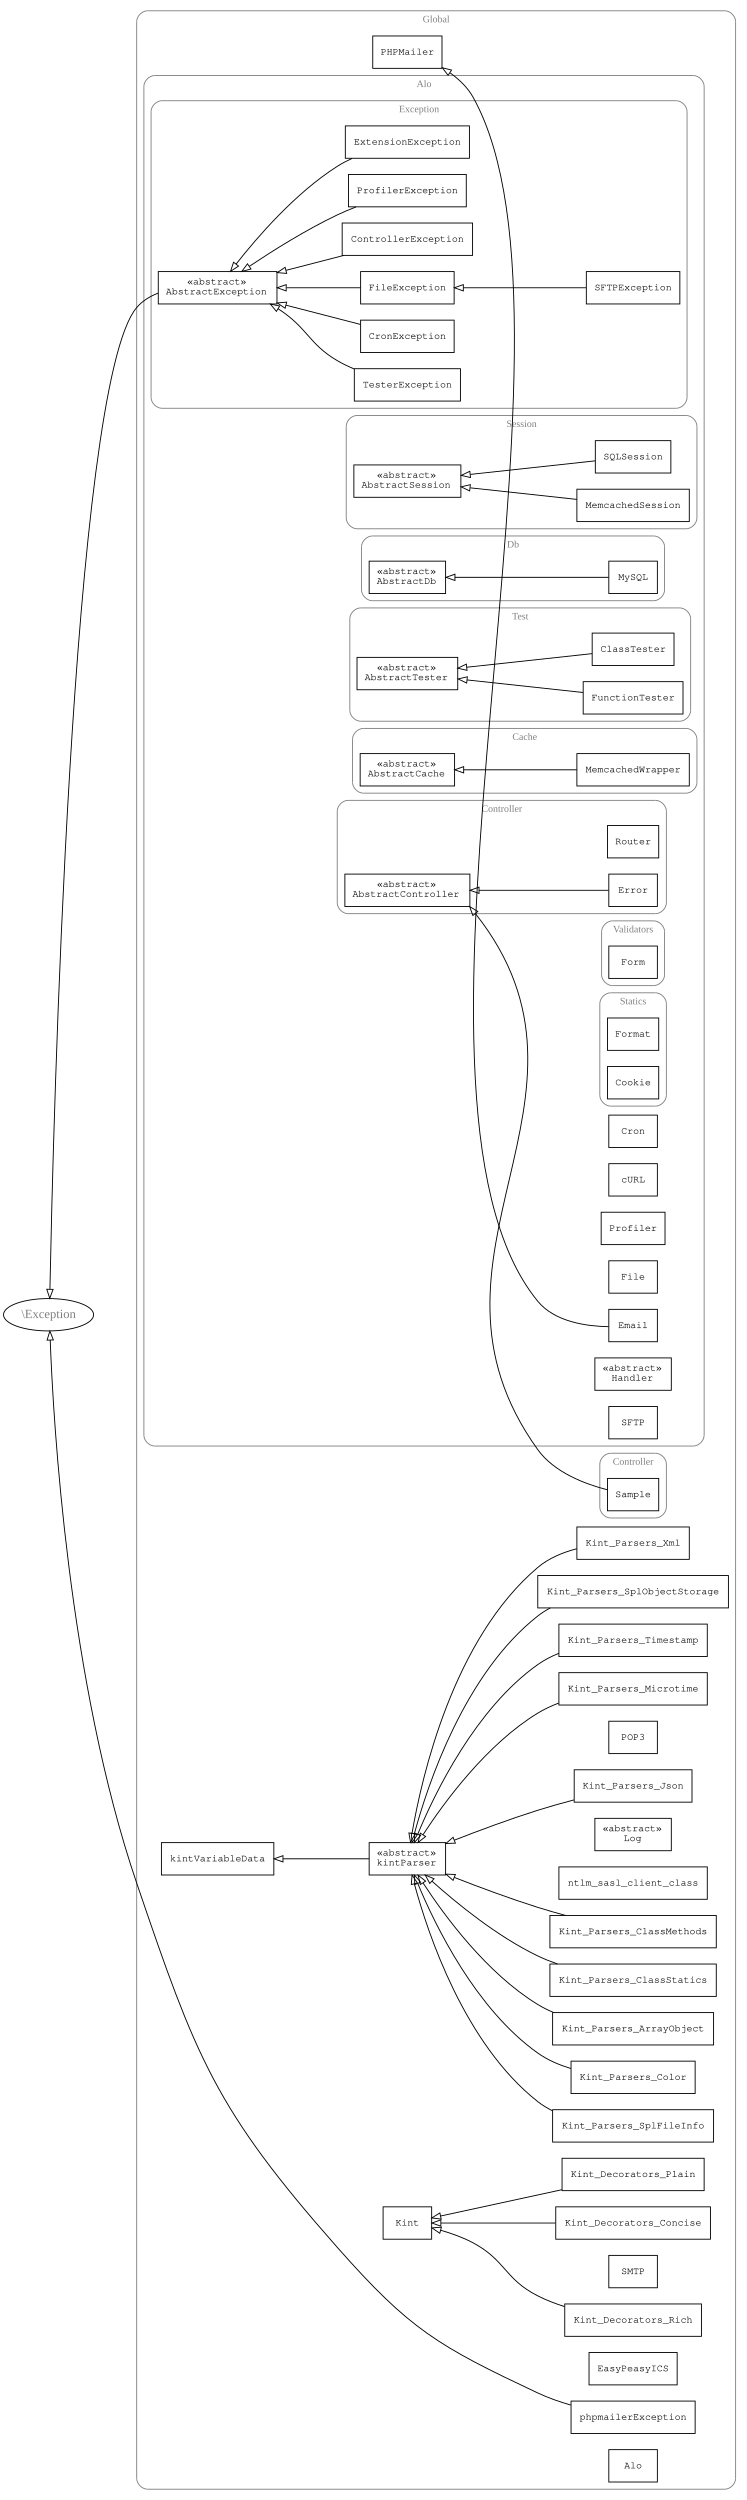
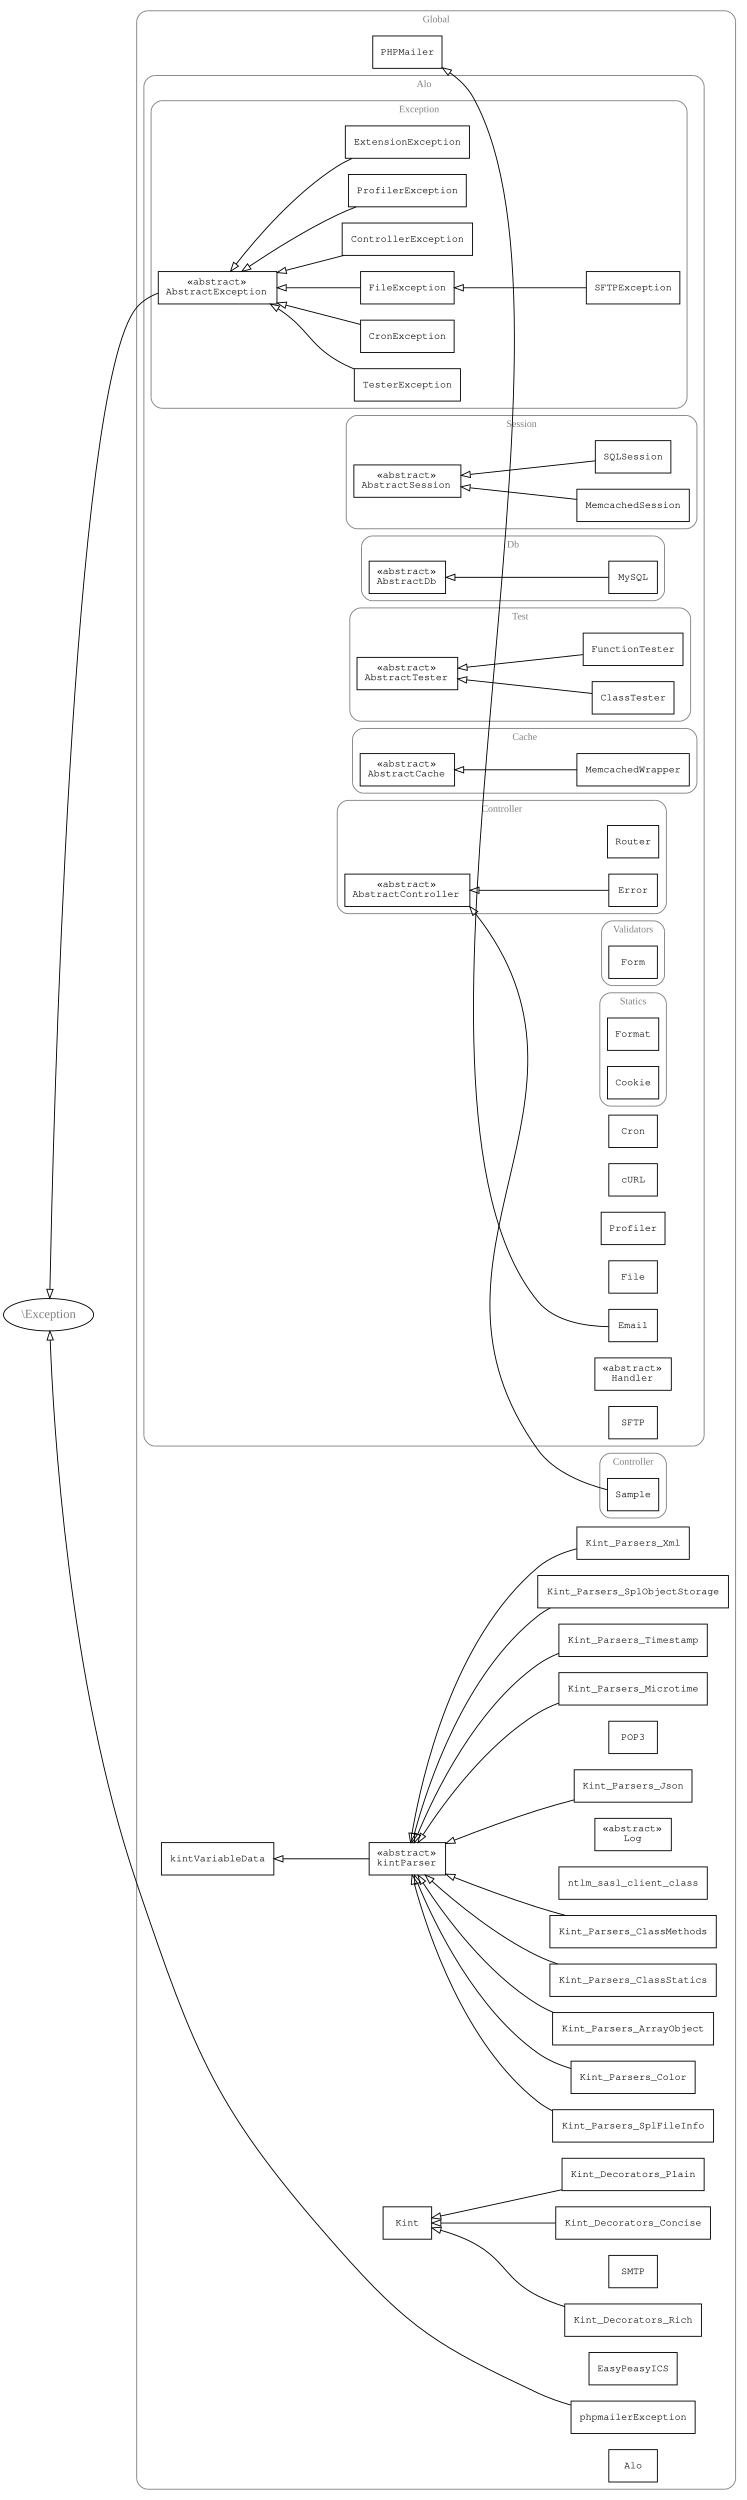
<svg xmlns="http://www.w3.org/2000/svg" width="830pt" height="2780pt" viewBox="0.00 0.00 830.00 2780.00">
  <g id="graph1" class="graph" transform="scale(1 1) rotate(0) translate(4 2776)">
    <polygon fill="white" stroke="white" points="-4,5 -4,-2776 827,-2776 827,5 -4,5" />
    <g id="graph2" class="cluster">
      <polyline fill="none" stroke="gray" points="160,-8 802,-8 " />
      <path fill="none" stroke="gray" d="M802,-8C808,-8 814,-14 814,-20" />
      <polyline fill="none" stroke="gray" points="814,-20 814,-2752 " />
      <path fill="none" stroke="gray" d="M814,-2752C814,-2758 808,-2764 802,-2764" />
      <polyline fill="none" stroke="gray" points="802,-2764 160,-2764 " />
      <path fill="none" stroke="gray" d="M160,-2764C154,-2764 148,-2758 148,-2752" />
      <polyline fill="none" stroke="gray" points="148,-2752 148,-20 " />
      <path fill="none" stroke="gray" d="M148,-20C148,-14 154,-8 160,-8" />
      <text text-anchor="middle" x="481" y="-2751.2" font-family="Times New Roman,serif" font-size="11.00" fill="gray">Global</text>
    </g>
    <g id="graph3" class="cluster">
      <polyline fill="none" stroke="gray" points="168,-1168 767,-1168 " />
      <path fill="none" stroke="gray" d="M767,-1168C773,-1168 779,-1174 779,-1180" />
      <polyline fill="none" stroke="gray" points="779,-1180 779,-2680 " />
      <path fill="none" stroke="gray" d="M779,-2680C779,-2686 773,-2692 767,-2692" />
      <polyline fill="none" stroke="gray" points="767,-2692 168,-2692 " />
      <path fill="none" stroke="gray" d="M168,-2692C162,-2692 156,-2686 156,-2680" />
      <polyline fill="none" stroke="gray" points="156,-2680 156,-1180 " />
      <path fill="none" stroke="gray" d="M156,-1180C156,-1174 162,-1168 168,-1168" />
      <text text-anchor="middle" x="467.5" y="-2679.2" font-family="Times New Roman,serif" font-size="11.00" fill="gray">Alo</text>
    </g>
    <g id="graph4" class="cluster">
      <polyline fill="none" stroke="gray" points="176,-2322 748,-2322 " />
      <path fill="none" stroke="gray" d="M748,-2322C754,-2322 760,-2328 760,-2334" />
      <polyline fill="none" stroke="gray" points="760,-2334 760,-2652 " />
      <path fill="none" stroke="gray" d="M760,-2652C760,-2658 754,-2664 748,-2664" />
      <polyline fill="none" stroke="gray" points="748,-2664 176,-2664 " />
      <path fill="none" stroke="gray" d="M176,-2664C170,-2664 164,-2658 164,-2652" />
      <polyline fill="none" stroke="gray" points="164,-2652 164,-2334 " />
      <path fill="none" stroke="gray" d="M164,-2334C164,-2328 170,-2322 176,-2322" />
      <text text-anchor="middle" x="462" y="-2651.2" font-family="Times New Roman,serif" font-size="11.00" fill="gray">Exception</text>
    </g>
    <g id="graph5" class="cluster">
      <polyline fill="none" stroke="gray" points="383,-1760 725,-1760 " />
      <path fill="none" stroke="gray" d="M725,-1760C731,-1760 737,-1766 737,-1772" />
      <polyline fill="none" stroke="gray" points="737,-1772 737,-1874 " />
      <path fill="none" stroke="gray" d="M737,-1874C737,-1880 731,-1886 725,-1886" />
      <polyline fill="none" stroke="gray" points="725,-1886 383,-1886 " />
      <path fill="none" stroke="gray" d="M383,-1886C377,-1886 371,-1880 371,-1874" />
      <polyline fill="none" stroke="gray" points="371,-1874 371,-1772 " />
      <path fill="none" stroke="gray" d="M371,-1772C371,-1766 377,-1760 383,-1760" />
      <text text-anchor="middle" x="554" y="-1873.2" font-family="Times New Roman,serif" font-size="11.00" fill="gray">Controller</text>
    </g>
    <g id="graph6" class="cluster">
      <polyline fill="none" stroke="gray" points="393,-2188 759,-2188 " />
      <path fill="none" stroke="gray" d="M759,-2188C765,-2188 771,-2194 771,-2200" />
      <polyline fill="none" stroke="gray" points="771,-2200 771,-2302 " />
      <path fill="none" stroke="gray" d="M771,-2302C771,-2308 765,-2314 759,-2314" />
      <polyline fill="none" stroke="gray" points="759,-2314 393,-2314 " />
      <path fill="none" stroke="gray" d="M393,-2314C387,-2314 381,-2308 381,-2302" />
      <polyline fill="none" stroke="gray" points="381,-2302 381,-2200 " />
      <path fill="none" stroke="gray" d="M381,-2200C381,-2194 387,-2188 393,-2188" />
      <text text-anchor="middle" x="576" y="-2301.2" font-family="Times New Roman,serif" font-size="11.00" fill="gray">Session</text>
    </g>
    <g id="graph7" class="cluster">
      <polyline fill="none" stroke="gray" points="410,-2108 723,-2108 " />
      <path fill="none" stroke="gray" d="M723,-2108C729,-2108 735,-2114 735,-2120" />
      <polyline fill="none" stroke="gray" points="735,-2120 735,-2168 " />
      <path fill="none" stroke="gray" d="M735,-2168C735,-2174 729,-2180 723,-2180" />
      <polyline fill="none" stroke="gray" points="723,-2180 410,-2180 " />
      <path fill="none" stroke="gray" d="M410,-2180C404,-2180 398,-2174 398,-2168" />
      <polyline fill="none" stroke="gray" points="398,-2168 398,-2120 " />
      <path fill="none" stroke="gray" d="M398,-2120C398,-2114 404,-2108 410,-2108" />
      <text text-anchor="middle" x="566.5" y="-2167.2" font-family="Times New Roman,serif" font-size="11.00" fill="gray">Db</text>
    </g>
    <g id="graph8" class="cluster">
      <polyline fill="none" stroke="gray" points="397,-1974 752,-1974 " />
      <path fill="none" stroke="gray" d="M752,-1974C758,-1974 764,-1980 764,-1986" />
      <polyline fill="none" stroke="gray" points="764,-1986 764,-2088 " />
      <path fill="none" stroke="gray" d="M764,-2088C764,-2094 758,-2100 752,-2100" />
      <polyline fill="none" stroke="gray" points="752,-2100 397,-2100 " />
      <path fill="none" stroke="gray" d="M397,-2100C391,-2100 385,-2094 385,-2088" />
      <polyline fill="none" stroke="gray" points="385,-2088 385,-1986 " />
      <path fill="none" stroke="gray" d="M385,-1986C385,-1980 391,-1974 397,-1974" />
      <text text-anchor="middle" x="574.5" y="-2087.2" font-family="Times New Roman,serif" font-size="11.00" fill="gray">Test</text>
    </g>
    <g id="graph9" class="cluster">
      <polyline fill="none" stroke="gray" points="400,-1894 759,-1894 " />
      <path fill="none" stroke="gray" d="M759,-1894C765,-1894 771,-1900 771,-1906" />
      <polyline fill="none" stroke="gray" points="771,-1906 771,-1954 " />
      <path fill="none" stroke="gray" d="M771,-1954C771,-1960 765,-1966 759,-1966" />
      <polyline fill="none" stroke="gray" points="759,-1966 400,-1966 " />
      <path fill="none" stroke="gray" d="M400,-1966C394,-1966 388,-1960 388,-1954" />
      <polyline fill="none" stroke="gray" points="388,-1954 388,-1906 " />
      <path fill="none" stroke="gray" d="M388,-1906C388,-1900 394,-1894 400,-1894" />
      <text text-anchor="middle" x="579.5" y="-1953.2" font-family="Times New Roman,serif" font-size="11.00" fill="gray">Cache</text>
    </g>
    <g id="graph10" class="cluster">
      <polyline fill="none" stroke="gray" points="677,-1680 723,-1680 " />
      <path fill="none" stroke="gray" d="M723,-1680C729,-1680 735,-1686 735,-1692" />
      <polyline fill="none" stroke="gray" points="735,-1692 735,-1740 " />
      <path fill="none" stroke="gray" d="M735,-1740C735,-1746 729,-1752 723,-1752" />
      <polyline fill="none" stroke="gray" points="723,-1752 677,-1752 " />
      <path fill="none" stroke="gray" d="M677,-1752C671,-1752 665,-1746 665,-1740" />
      <polyline fill="none" stroke="gray" points="665,-1740 665,-1692 " />
      <path fill="none" stroke="gray" d="M665,-1692C665,-1686 671,-1680 677,-1680" />
      <text text-anchor="middle" x="700" y="-1739.2" font-family="Times New Roman,serif" font-size="11.00" fill="gray">Validators</text>
    </g>
    <g id="graph11" class="cluster">
      <polyline fill="none" stroke="gray" points="675,-1546 725,-1546 " />
      <path fill="none" stroke="gray" d="M725,-1546C731,-1546 737,-1552 737,-1558" />
      <polyline fill="none" stroke="gray" points="737,-1558 737,-1660 " />
      <path fill="none" stroke="gray" d="M737,-1660C737,-1666 731,-1672 725,-1672" />
      <polyline fill="none" stroke="gray" points="725,-1672 675,-1672 " />
      <path fill="none" stroke="gray" d="M675,-1672C669,-1672 663,-1666 663,-1660" />
      <polyline fill="none" stroke="gray" points="663,-1660 663,-1558 " />
      <path fill="none" stroke="gray" d="M663,-1558C663,-1552 669,-1546 675,-1546" />
      <text text-anchor="middle" x="700" y="-1659.2" font-family="Times New Roman,serif" font-size="11.00" fill="gray">Statics</text>
    </g>
    <g id="graph12" class="cluster">
      <polyline fill="none" stroke="gray" points="675,-1088 725,-1088 " />
      <path fill="none" stroke="gray" d="M725,-1088C731,-1088 737,-1094 737,-1100" />
      <polyline fill="none" stroke="gray" points="737,-1100 737,-1148 " />
      <path fill="none" stroke="gray" d="M737,-1148C737,-1154 731,-1160 725,-1160" />
      <polyline fill="none" stroke="gray" points="725,-1160 675,-1160 " />
      <path fill="none" stroke="gray" d="M675,-1160C669,-1160 663,-1154 663,-1148" />
      <polyline fill="none" stroke="gray" points="663,-1148 663,-1100 " />
      <path fill="none" stroke="gray" d="M663,-1100C663,-1094 669,-1088 675,-1088" />
      <text text-anchor="middle" x="700" y="-1147.2" font-family="Times New Roman,serif" font-size="11.00" fill="gray">Controller</text>
    </g>
    <g id="node4" class="node">
      <polygon fill="none" stroke="black" points="304,-2474 172,-2474 172,-2438 304,-2438 304,-2474" />
      <text text-anchor="start" x="204" y="-2459.7" font-family="Courier,monospace" font-size="11.00">«abstract»</text>
      <text text-anchor="start" x="180.5" y="-2448.7" font-family="Courier,monospace" font-size="11.00">AbstractException</text>
    </g>
    <g id="node69" class="node">
      <ellipse fill="none" stroke="black" cx="50" cy="-1314" rx="50.091" ry="18" />
      <text text-anchor="middle" x="50" y="-1310.3" font-family="Times New Roman,serif" font-size="14.00" fill="gray">\Exception</text>
    </g>
    <g id="edge13" class="edge">
      <path fill="none" stroke="black" d="M171.735,-2450C162.666,-2446.49 154.31,-2441.38 148,-2434 74.924,-2348.54 54.809,-1509.31 51.522,-1342.68" />
      <polygon fill="none" stroke="black" points="55.014,-1342.2 51.322,-1332.27 48.015,-1342.34 55.014,-1342.2" />
    </g>
    <g id="node5" class="node">
      <polygon fill="none" stroke="black" points="518,-2636 380,-2636 380,-2600 518,-2600 518,-2636" />
      <text text-anchor="middle" x="449" y="-2615.2" font-family="Courier,monospace" font-size="11.00">ExtensionException</text>
    </g>
    <g id="edge17" class="edge">
      <path fill="none" stroke="black" d="M387.459,-2599.82C381.723,-2597.21 376.138,-2594.27 371,-2591 324.495,-2561.39 282.121,-2512.42 258.523,-2482.3" />
      <polygon fill="none" stroke="black" points="261.258,-2480.12 252.377,-2474.34 255.717,-2484.4 261.258,-2480.12" />
    </g>
    <g id="node6" class="node">
      <polygon fill="none" stroke="black" points="514.5,-2582 383.5,-2582 383.5,-2546 514.5,-2546 514.5,-2582" />
      <text text-anchor="middle" x="449" y="-2561.2" font-family="Courier,monospace" font-size="11.00">ProfilerException</text>
    </g>
    <g id="edge21" class="edge">
      <path fill="none" stroke="black" d="M391.914,-2545.92C384.78,-2543.16 377.653,-2540.16 371,-2537 336.312,-2520.51 299.235,-2497.2 273.236,-2479.82" />
      <polygon fill="none" stroke="black" points="275.11,-2476.86 264.863,-2474.17 271.195,-2482.66 275.11,-2476.86" />
    </g>
    <g id="node7" class="node">
      <polygon fill="none" stroke="black" points="521.5,-2528 376.5,-2528 376.5,-2492 521.5,-2492 521.5,-2528" />
      <text text-anchor="middle" x="449" y="-2507.2" font-family="Courier,monospace" font-size="11.00">ControllerException</text>
    </g>
    <g id="edge33" class="edge">
      <path fill="none" stroke="black" d="M378.115,-2491.94C357.524,-2486.62 334.912,-2480.78 314.013,-2475.38" />
      <polygon fill="none" stroke="black" points="314.785,-2471.97 304.227,-2472.85 313.034,-2478.74 314.785,-2471.97" />
    </g>
    <g id="node8" class="node">
      <polygon fill="none" stroke="black" points="501,-2474 397,-2474 397,-2438 501,-2438 501,-2474" />
      <text text-anchor="middle" x="449" y="-2453.2" font-family="Courier,monospace" font-size="11.00">FileException</text>
    </g>
    <g id="edge41" class="edge">
      <path fill="none" stroke="black" d="M396.873,-2456C372.119,-2456 341.904,-2456 314.559,-2456" />
      <polygon fill="none" stroke="black" points="314.237,-2452.5 304.237,-2456 314.237,-2459.5 314.237,-2452.5" />
    </g>
    <g id="node9" class="node">
      <polygon fill="none" stroke="black" points="752,-2474 648,-2474 648,-2438 752,-2438 752,-2474" />
      <text text-anchor="middle" x="700" y="-2453.2" font-family="Courier,monospace" font-size="11.00">SFTPException</text>
    </g>
-     <g id="edge45" class="edge">
+     <g id="edge47" class="edge">
      <path fill="none" stroke="black" d="M647.709,-2456C608.121,-2456 553.216,-2456 511.309,-2456" />
      <polygon fill="none" stroke="black" points="511.225,-2452.5 501.224,-2456 511.224,-2459.5 511.225,-2452.5" />
    </g>
    <g id="node10" class="node">
      <polygon fill="none" stroke="black" points="501,-2420 397,-2420 397,-2384 501,-2384 501,-2420" />
      <text text-anchor="middle" x="449" y="-2399.2" font-family="Courier,monospace" font-size="11.00">CronException</text>
    </g>
-     <g id="edge49" class="edge">
+     <g id="edge51" class="edge">
      <path fill="none" stroke="black" d="M396.873,-2415.21C372.01,-2421.63 341.638,-2429.48 314.198,-2436.57" />
      <polygon fill="none" stroke="black" points="313.043,-2433.25 304.237,-2439.14 314.794,-2440.03 313.043,-2433.25" />
    </g>
    <g id="node11" class="node">
      <polygon fill="none" stroke="black" points="508,-2366 390,-2366 390,-2330 508,-2330 508,-2366" />
      <text text-anchor="middle" x="449" y="-2345.2" font-family="Courier,monospace" font-size="11.00">TesterException</text>
    </g>
-     <g id="edge59" class="edge">
+     <g id="edge61" class="edge">
      <path fill="none" stroke="black" d="M389.728,-2365.7C383.243,-2368.47 376.868,-2371.56 371,-2375 339.3,-2393.56 338.312,-2411.3 305.232,-2432.69" />
      <polygon fill="none" stroke="black" points="303.362,-2429.73 296.625,-2437.91 306.991,-2435.72 303.362,-2429.73" />
    </g>
    <g id="node13" class="node">
      <polygon fill="none" stroke="black" points="728.5,-1858 671.5,-1858 671.5,-1822 728.5,-1822 728.5,-1858" />
      <text text-anchor="middle" x="700" y="-1837.2" font-family="Courier,monospace" font-size="11.00">Router</text>
    </g>
    <g id="node14" class="node">
      <polygon fill="none" stroke="black" points="518.5,-1804 379.5,-1804 379.5,-1768 518.5,-1768 518.5,-1804" />
      <text text-anchor="start" x="415" y="-1789.7" font-family="Courier,monospace" font-size="11.00">«abstract»</text>
      <text text-anchor="start" x="388" y="-1778.7" font-family="Courier,monospace" font-size="11.00">AbstractController</text>
    </g>
    <g id="node15" class="node">
      <polygon fill="none" stroke="black" points="727,-1804 673,-1804 673,-1768 727,-1768 727,-1804" />
      <text text-anchor="middle" x="700" y="-1783.2" font-family="Courier,monospace" font-size="11.00">Error</text>
    </g>
-     <g id="edge65" class="edge">
+     <g id="edge67" class="edge">
      <path fill="none" stroke="black" d="M672.823,-1786C638.888,-1786 578.196,-1786 528.715,-1786" />
      <polygon fill="none" stroke="black" points="528.66,-1782.5 518.66,-1786 528.66,-1789.5 528.66,-1782.5" />
    </g>
    <g id="node17" class="node">
      <polygon fill="none" stroke="black" points="742,-2286 658,-2286 658,-2250 742,-2250 742,-2286" />
      <text text-anchor="middle" x="700" y="-2265.2" font-family="Courier,monospace" font-size="11.00">SQLSession</text>
    </g>
    <g id="node19" class="node">
      <polygon fill="none" stroke="black" points="508.5,-2259 389.5,-2259 389.5,-2223 508.5,-2223 508.5,-2259" />
      <text text-anchor="start" x="415" y="-2244.7" font-family="Courier,monospace" font-size="11.00">«abstract»</text>
      <text text-anchor="start" x="398" y="-2233.7" font-family="Courier,monospace" font-size="11.00">AbstractSession</text>
    </g>
    <g id="edge15" class="edge">
      <path fill="none" stroke="black" d="M657.883,-2263.54C620.207,-2259.46 563.677,-2253.33 519.073,-2248.49" />
      <polygon fill="none" stroke="black" points="519.2,-2244.98 508.881,-2247.38 518.446,-2251.94 519.2,-2244.98" />
    </g>
    <g id="node18" class="node">
      <polygon fill="none" stroke="black" points="762.5,-2232 637.5,-2232 637.5,-2196 762.5,-2196 762.5,-2232" />
      <text text-anchor="middle" x="700" y="-2211.2" font-family="Courier,monospace" font-size="11.00">MemcachedSession</text>
    </g>
    <g id="edge37" class="edge">
      <path fill="none" stroke="black" d="M637.449,-2220.67C601.512,-2224.57 556.078,-2229.5 518.941,-2233.52" />
      <polygon fill="none" stroke="black" points="518.266,-2230.08 508.702,-2234.63 519.021,-2237.04 518.266,-2230.08" />
    </g>
    <g id="node21" class="node">
      <polygon fill="none" stroke="black" points="727,-2152 673,-2152 673,-2116 727,-2116 727,-2152" />
      <text text-anchor="middle" x="700" y="-2131.2" font-family="Courier,monospace" font-size="11.00">MySQL</text>
    </g>
    <g id="node22" class="node">
      <polygon fill="none" stroke="black" points="491.5,-2152 406.5,-2152 406.5,-2116 491.5,-2116 491.5,-2152" />
      <text text-anchor="start" x="415" y="-2137.7" font-family="Courier,monospace" font-size="11.00">«abstract»</text>
      <text text-anchor="start" x="415" y="-2126.7" font-family="Courier,monospace" font-size="11.00">AbstractDb</text>
    </g>
    <g id="edge19" class="edge">
      <path fill="none" stroke="black" d="M672.823,-2134C632.438,-2134 554.156,-2134 501.974,-2134" />
      <polygon fill="none" stroke="black" points="501.904,-2130.5 491.904,-2134 501.904,-2137.5 501.904,-2130.5" />
    </g>
    <g id="node24" class="node">
      <polygon fill="none" stroke="black" points="505,-2045 393,-2045 393,-2009 505,-2009 505,-2045" />
      <text text-anchor="start" x="415" y="-2030.7" font-family="Courier,monospace" font-size="11.00">«abstract»</text>
      <text text-anchor="start" x="401.5" y="-2019.7" font-family="Courier,monospace" font-size="11.00">AbstractTester</text>
    </g>
    <g id="node25" class="node">
-       <polygon fill="none" stroke="black" points="745.5,-2072 654.5,-2072 654.5,-2036 745.5,-2036 745.5,-2072" />
-       <text text-anchor="middle" x="700" y="-2051.2" font-family="Courier,monospace" font-size="11.00">ClassTester</text>
-     </g>
-     <g id="edge67" class="edge">
-       <path fill="none" stroke="black" d="M654.484,-2049.17C615.681,-2044.97 558.901,-2038.81 515.014,-2034.05" />
-       <polygon fill="none" stroke="black" points="515.327,-2030.56 505.008,-2032.96 514.572,-2037.52 515.327,-2030.56" />
+       <polygon fill="none" stroke="black" points="755.5,-2072 644.5,-2072 644.5,-2036 755.5,-2036 755.5,-2072" />
+       <text text-anchor="middle" x="700" y="-2051.2" font-family="Courier,monospace" font-size="11.00">FunctionTester</text>
+     </g>
+     <g id="edge45" class="edge">
+       <path fill="none" stroke="black" d="M644.356,-2048.07C606.347,-2043.95 555.496,-2038.44 515.341,-2034.09" />
+       <polygon fill="none" stroke="black" points="515.696,-2030.6 505.377,-2033 514.942,-2037.56 515.696,-2030.6" />
    </g>
    <g id="node26" class="node">
-       <polygon fill="none" stroke="black" points="755.5,-2018 644.5,-2018 644.5,-1982 755.5,-1982 755.5,-2018" />
-       <text text-anchor="middle" x="700" y="-1997.2" font-family="Courier,monospace" font-size="11.00">FunctionTester</text>
-     </g>
-     <g id="edge75" class="edge">
-       <path fill="none" stroke="black" d="M644.356,-2005.93C606.347,-2010.05 555.496,-2015.56 515.341,-2019.91" />
-       <polygon fill="none" stroke="black" points="514.942,-2016.44 505.377,-2021 515.696,-2023.4 514.942,-2016.44" />
+       <polygon fill="none" stroke="black" points="745.5,-2018 654.5,-2018 654.5,-1982 745.5,-1982 745.5,-2018" />
+       <text text-anchor="middle" x="700" y="-1997.2" font-family="Courier,monospace" font-size="11.00">ClassTester</text>
+     </g>
+     <g id="edge69" class="edge">
+       <path fill="none" stroke="black" d="M654.484,-2004.83C615.681,-2009.03 558.901,-2015.19 515.014,-2019.95" />
+       <polygon fill="none" stroke="black" points="514.572,-2016.48 505.008,-2021.04 515.327,-2023.44 514.572,-2016.48" />
    </g>
    <g id="node28" class="node">
      <polygon fill="none" stroke="black" points="501.5,-1938 396.5,-1938 396.5,-1902 501.5,-1902 501.5,-1938" />
      <text text-anchor="start" x="415" y="-1923.7" font-family="Courier,monospace" font-size="11.00">«abstract»</text>
      <text text-anchor="start" x="405" y="-1912.7" font-family="Courier,monospace" font-size="11.00">AbstractCache</text>
    </g>
    <g id="node29" class="node">
      <polygon fill="none" stroke="black" points="762.5,-1938 637.5,-1938 637.5,-1902 762.5,-1902 762.5,-1938" />
      <text text-anchor="middle" x="700" y="-1917.2" font-family="Courier,monospace" font-size="11.00">MemcachedWrapper</text>
    </g>
-     <g id="edge73" class="edge">
+     <g id="edge75" class="edge">
      <path fill="none" stroke="black" d="M637.449,-1920C599.111,-1920 549.965,-1920 511.614,-1920" />
      <polygon fill="none" stroke="black" points="511.607,-1916.5 501.607,-1920 511.607,-1923.5 511.607,-1916.5" />
    </g>
    <g id="node31" class="node">
      <polygon fill="none" stroke="black" points="727,-1724 673,-1724 673,-1688 727,-1688 727,-1724" />
      <text text-anchor="middle" x="700" y="-1703.2" font-family="Courier,monospace" font-size="11.00">Form</text>
    </g>
    <g id="node33" class="node">
      <polygon fill="none" stroke="black" points="728.5,-1644 671.5,-1644 671.5,-1608 728.5,-1608 728.5,-1644" />
      <text text-anchor="middle" x="700" y="-1623.2" font-family="Courier,monospace" font-size="11.00">Format</text>
    </g>
    <g id="node34" class="node">
      <polygon fill="none" stroke="black" points="728.5,-1590 671.5,-1590 671.5,-1554 728.5,-1554 728.5,-1590" />
      <text text-anchor="middle" x="700" y="-1569.2" font-family="Courier,monospace" font-size="11.00">Cookie</text>
    </g>
    <g id="node35" class="node">
      <polygon fill="none" stroke="black" points="727,-1536 673,-1536 673,-1500 727,-1500 727,-1536" />
      <text text-anchor="middle" x="700" y="-1515.2" font-family="Courier,monospace" font-size="11.00">Cron</text>
    </g>
    <g id="node36" class="node">
      <polygon fill="none" stroke="black" points="727,-1482 673,-1482 673,-1446 727,-1446 727,-1482" />
      <text text-anchor="middle" x="700" y="-1461.2" font-family="Courier,monospace" font-size="11.00">cURL</text>
    </g>
    <g id="node37" class="node">
      <polygon fill="none" stroke="black" points="735.5,-1428 664.5,-1428 664.5,-1392 735.5,-1392 735.5,-1428" />
      <text text-anchor="middle" x="700" y="-1407.2" font-family="Courier,monospace" font-size="11.00">Profiler</text>
    </g>
    <g id="node38" class="node">
      <polygon fill="none" stroke="black" points="727,-1374 673,-1374 673,-1338 727,-1338 727,-1374" />
      <text text-anchor="middle" x="700" y="-1353.2" font-family="Courier,monospace" font-size="11.00">File</text>
    </g>
    <g id="node39" class="node">
      <polygon fill="none" stroke="black" points="727,-1320 673,-1320 673,-1284 727,-1284 727,-1320" />
      <text text-anchor="middle" x="700" y="-1299.2" font-family="Courier,monospace" font-size="11.00">Email</text>
    </g>
    <g id="node65" class="node">
      <polygon fill="none" stroke="black" points="487.5,-2736 410.5,-2736 410.5,-2700 487.5,-2700 487.5,-2736" />
      <text text-anchor="middle" x="449" y="-2715.2" font-family="Courier,monospace" font-size="11.00">PHPMailer</text>
    </g>
    <g id="edge29" class="edge">
      <path fill="none" stroke="black" d="M672.905,-1300.73C648.427,-1301.1 612.848,-1306 594,-1329 405.147,-1559.5 667.148,-2407.76 522,-2668 515.977,-2678.8 506.525,-2687.78 496.426,-2695.01" />
      <polygon fill="none" stroke="black" points="494.269,-2692.24 487.853,-2700.67 498.126,-2698.08 494.269,-2692.24" />
    </g>
    <g id="node40" class="node">
      <polygon fill="none" stroke="black" points="742.5,-1266 657.5,-1266 657.5,-1230 742.5,-1230 742.5,-1266" />
      <text text-anchor="start" x="666" y="-1251.7" font-family="Courier,monospace" font-size="11.00">«abstract»</text>
      <text text-anchor="start" x="676" y="-1240.7" font-family="Courier,monospace" font-size="11.00">Handler</text>
    </g>
    <g id="node41" class="node">
      <polygon fill="none" stroke="black" points="727,-1212 673,-1212 673,-1176 727,-1176 727,-1212" />
      <text text-anchor="middle" x="700" y="-1191.2" font-family="Courier,monospace" font-size="11.00">SFTP</text>
    </g>
    <g id="node43" class="node">
      <polygon fill="none" stroke="black" points="728.5,-1132 671.5,-1132 671.5,-1096 728.5,-1096 728.5,-1132" />
      <text text-anchor="middle" x="700" y="-1111.2" font-family="Courier,monospace" font-size="11.00">Sample</text>
    </g>
    <g id="edge43" class="edge">
      <path fill="none" stroke="black" d="M671.391,-1119.34C646.898,-1125.61 612.257,-1138.58 594,-1164 439.301,-1379.37 687.914,-1553.56 524.73,-1759.97" />
      <polygon fill="none" stroke="black" points="521.832,-1757.99 518.229,-1767.95 527.259,-1762.41 521.832,-1757.99" />
    </g>
    <g id="node44" class="node">
      <polygon fill="none" stroke="black" points="782.5,-970 617.5,-970 617.5,-934 782.5,-934 782.5,-970" />
      <text text-anchor="middle" x="700" y="-949.2" font-family="Courier,monospace" font-size="11.00">Kint_Parsers_Timestamp</text>
    </g>
    <g id="node64" class="node">
      <polygon fill="none" stroke="black" points="491.5,-727 406.5,-727 406.5,-691 491.5,-691 491.5,-727" />
      <text text-anchor="start" x="415" y="-712.7" font-family="Courier,monospace" font-size="11.00">«abstract»</text>
      <text text-anchor="start" x="415" y="-701.7" font-family="Courier,monospace" font-size="11.00">kintParser</text>
    </g>
    <g id="edge23" class="edge">
      <path fill="none" stroke="black" d="M617.474,-937.527C609.146,-934.182 601.137,-930.066 594,-925 525.005,-876.031 479.765,-782.73 460.542,-736.446" />
      <polygon fill="none" stroke="black" points="463.734,-735.005 456.731,-727.054 457.247,-737.636 463.734,-735.005" />
    </g>
    <g id="node45" class="node">
      <polygon fill="none" stroke="black" points="782.5,-916 617.5,-916 617.5,-880 782.5,-880 782.5,-916" />
      <text text-anchor="middle" x="700" y="-895.2" font-family="Courier,monospace" font-size="11.00">Kint_Parsers_Microtime</text>
    </g>
    <g id="edge25" class="edge">
      <path fill="none" stroke="black" d="M617.328,-882.202C609.163,-879.107 601.23,-875.412 594,-871 537.145,-836.304 490.072,-772.143 466.433,-735.848" />
      <polygon fill="none" stroke="black" points="469.274,-733.793 460.936,-727.256 463.377,-737.566 469.274,-733.793" />
    </g>
    <g id="node46" class="node">
      <polygon fill="none" stroke="black" points="765.5,-808 634.5,-808 634.5,-772 765.5,-772 765.5,-808" />
      <text text-anchor="middle" x="700" y="-787.2" font-family="Courier,monospace" font-size="11.00">Kint_Parsers_Json</text>
    </g>
    <g id="edge27" class="edge">
      <path fill="none" stroke="black" d="M634.277,-774.518C620.886,-770.99 606.926,-767.073 594,-763 562.791,-753.167 528.463,-740.373 501.153,-729.707" />
      <polygon fill="none" stroke="black" points="502.39,-726.433 491.803,-726.031 499.829,-732.947 502.39,-726.433" />
    </g>
    <g id="node47" class="node">
      <polygon fill="none" stroke="black" points="792.5,-646 607.5,-646 607.5,-610 792.5,-610 792.5,-646" />
      <text text-anchor="middle" x="700" y="-625.2" font-family="Courier,monospace" font-size="11.00">Kint_Parsers_ClassMethods</text>
    </g>
    <g id="edge31" class="edge">
      <path fill="none" stroke="black" d="M624.718,-646.043C614.351,-648.869 603.874,-651.889 594,-655 562.791,-664.833 528.463,-677.627 501.153,-688.293" />
      <polygon fill="none" stroke="black" points="499.829,-685.053 491.803,-691.969 502.39,-691.567 499.829,-685.053" />
    </g>
    <g id="node48" class="node">
      <polygon fill="none" stroke="black" points="727,-862 673,-862 673,-826 727,-826 727,-862" />
      <text text-anchor="middle" x="700" y="-841.2" font-family="Courier,monospace" font-size="11.00">POP3</text>
    </g>
    <g id="node49" class="node">
      <polygon fill="none" stroke="black" points="786,-322 614,-322 614,-286 786,-286 786,-322" />
      <text text-anchor="middle" x="700" y="-301.2" font-family="Courier,monospace" font-size="11.00">Kint_Decorators_Concise</text>
    </g>
    <g id="node59" class="node">
      <polygon fill="none" stroke="black" points="476,-322 422,-322 422,-286 476,-286 476,-322" />
      <text text-anchor="middle" x="449" y="-301.2" font-family="Courier,monospace" font-size="11.00">Kint</text>
    </g>
    <g id="edge35" class="edge">
      <path fill="none" stroke="black" d="M613.657,-304C570.211,-304 519.683,-304 486.393,-304" />
      <polygon fill="none" stroke="black" points="486.222,-300.5 476.222,-304 486.222,-307.5 486.222,-300.5" />
    </g>
    <g id="node50" class="node">
      <polygon fill="none" stroke="black" points="742.5,-754 657.5,-754 657.5,-718 742.5,-718 742.5,-754" />
      <text text-anchor="start" x="666" y="-739.7" font-family="Courier,monospace" font-size="11.00">«abstract»</text>
      <text text-anchor="start" x="689.5" y="-728.7" font-family="Courier,monospace" font-size="11.00">Log</text>
    </g>
    <g id="node51" class="node">
      <polygon fill="none" stroke="black" points="782.5,-700 617.5,-700 617.5,-664 782.5,-664 782.5,-700" />
      <text text-anchor="middle" x="700" y="-679.2" font-family="Courier,monospace" font-size="11.00">ntlm_sasl_client_class</text>
    </g>
    <g id="node52" class="node">
      <polygon fill="none" stroke="black" points="792.5,-592 607.5,-592 607.5,-556 792.5,-556 792.5,-592" />
      <text text-anchor="middle" x="700" y="-571.2" font-family="Courier,monospace" font-size="11.00">Kint_Parsers_ClassStatics</text>
    </g>
    <g id="edge39" class="edge">
      <path fill="none" stroke="black" d="M615.938,-592.077C608.379,-594.697 600.957,-597.66 594,-601 548.873,-622.665 503.839,-659.504 476.45,-684.044" />
      <polygon fill="none" stroke="black" points="473.923,-681.611 468.872,-690.925 478.629,-686.794 473.923,-681.611" />
    </g>
    <g id="node53" class="node">
      <polygon fill="none" stroke="black" points="789.5,-538 610.5,-538 610.5,-502 789.5,-502 789.5,-538" />
      <text text-anchor="middle" x="700" y="-517.2" font-family="Courier,monospace" font-size="11.00">Kint_Parsers_ArrayObject</text>
    </g>
-     <g id="edge47" class="edge">
+     <g id="edge49" class="edge">
      <path fill="none" stroke="black" d="M611.656,-538.064C605.499,-540.656 599.543,-543.617 594,-547 537.145,-581.696 490.072,-645.857 466.433,-682.152" />
      <polygon fill="none" stroke="black" points="463.377,-680.434 460.936,-690.744 469.274,-684.207 463.377,-680.434" />
    </g>
    <g id="node54" class="node">
      <polygon fill="none" stroke="black" points="776,-214 624,-214 624,-178 776,-178 776,-214" />
      <text text-anchor="middle" x="700" y="-193.2" font-family="Courier,monospace" font-size="11.00">Kint_Decorators_Rich</text>
    </g>
-     <g id="edge51" class="edge">
+     <g id="edge53" class="edge">
      <path fill="none" stroke="black" d="M623.812,-211.053C613.531,-214.334 603.318,-218.278 594,-223 557.097,-241.703 558.474,-262.474 522,-282 510.949,-287.916 498.072,-292.487 486.29,-295.891" />
      <polygon fill="none" stroke="black" points="485.035,-292.604 476.29,-298.586 486.856,-299.363 485.035,-292.604" />
    </g>
    <g id="node55" class="node">
      <polygon fill="none" stroke="black" points="769,-484 631,-484 631,-448 769,-448 769,-484" />
      <text text-anchor="middle" x="700" y="-463.2" font-family="Courier,monospace" font-size="11.00">Kint_Parsers_Color</text>
    </g>
-     <g id="edge53" class="edge">
+     <g id="edge55" class="edge">
      <path fill="none" stroke="black" d="M630.823,-475.803C617.827,-479.744 604.898,-485.265 594,-493 525.005,-541.969 479.765,-635.27 460.542,-681.554" />
      <polygon fill="none" stroke="black" points="457.247,-680.364 456.731,-690.946 463.734,-682.995 457.247,-680.364" />
    </g>
    <g id="node56" class="node">
      <polygon fill="none" stroke="black" points="789.5,-430 610.5,-430 610.5,-394 789.5,-394 789.5,-430" />
      <text text-anchor="middle" x="700" y="-409.2" font-family="Courier,monospace" font-size="11.00">Kint_Parsers_SplFileInfo</text>
    </g>
-     <g id="edge55" class="edge">
+     <g id="edge57" class="edge">
      <path fill="none" stroke="black" d="M610.414,-428.774C604.578,-431.664 599.031,-435.045 594,-439 512.588,-503.006 471.665,-626.091 456.774,-681.168" />
      <polygon fill="none" stroke="black" points="453.364,-680.375 454.216,-690.935 460.136,-682.148 453.364,-680.375" />
    </g>
    <g id="node57" class="node">
      <polygon fill="none" stroke="black" points="762.5,-1078 637.5,-1078 637.5,-1042 762.5,-1042 762.5,-1078" />
      <text text-anchor="middle" x="700" y="-1057.2" font-family="Courier,monospace" font-size="11.00">Kint_Parsers_Xml</text>
    </g>
-     <g id="edge57" class="edge">
+     <g id="edge59" class="edge">
      <path fill="none" stroke="black" d="M637.39,-1053.78C621.894,-1049.78 606.215,-1043.33 594,-1033 500.04,-953.516 465.012,-800.562 454.175,-737.378" />
      <polygon fill="none" stroke="black" points="457.602,-736.647 452.531,-727.345 450.694,-737.779 457.602,-736.647" />
    </g>
    <g id="node58" class="node">
      <polygon fill="none" stroke="black" points="806,-1024 594,-1024 594,-988 806,-988 806,-1024" />
      <text text-anchor="middle" x="700" y="-1003.2" font-family="Courier,monospace" font-size="11.00">Kint_Parsers_SplObjectStorage</text>
    </g>
-     <g id="edge61" class="edge">
+     <g id="edge63" class="edge">
      <path fill="none" stroke="black" d="M607.859,-987.919C602.957,-985.329 598.291,-982.374 594,-979 512.588,-914.994 471.665,-791.909 456.774,-736.832" />
      <polygon fill="none" stroke="black" points="460.136,-735.852 454.216,-727.065 453.364,-737.625 460.136,-735.852" />
    </g>
    <g id="node60" class="node">
      <polygon fill="none" stroke="black" points="727,-268 673,-268 673,-232 727,-232 727,-268" />
      <text text-anchor="middle" x="700" y="-247.2" font-family="Courier,monospace" font-size="11.00">SMTP</text>
    </g>
    <g id="node61" class="node">
      <polygon fill="none" stroke="black" points="779,-376 621,-376 621,-340 779,-340 779,-376" />
      <text text-anchor="middle" x="700" y="-355.2" font-family="Courier,monospace" font-size="11.00">Kint_Decorators_Plain</text>
    </g>
-     <g id="edge63" class="edge">
+     <g id="edge65" class="edge">
      <path fill="none" stroke="black" d="M620.898,-341.062C575.724,-331.265 521.04,-319.406 485.9,-311.785" />
      <polygon fill="none" stroke="black" points="486.607,-308.358 476.093,-309.659 485.124,-315.199 486.607,-308.358" />
    </g>
    <g id="node62" class="node">
      <polygon fill="none" stroke="black" points="749,-160 651,-160 651,-124 749,-124 749,-160" />
      <text text-anchor="middle" x="700" y="-139.2" font-family="Courier,monospace" font-size="11.00">EasyPeasyICS</text>
    </g>
    <g id="node63" class="node">
      <polygon fill="none" stroke="black" points="300.5,-727 175.5,-727 175.5,-691 300.5,-691 300.5,-727" />
      <text text-anchor="middle" x="238" y="-706.2" font-family="Courier,monospace" font-size="11.00">kintVariableData</text>
    </g>
-     <g id="edge69" class="edge">
+     <g id="edge71" class="edge">
      <path fill="none" stroke="black" d="M406.458,-709C379.174,-709 342.761,-709 310.859,-709" />
      <polygon fill="none" stroke="black" points="310.677,-705.5 300.677,-709 310.677,-712.5 310.677,-705.5" />
    </g>
    <g id="node66" class="node">
      <polygon fill="none" stroke="black" points="769,-106 631,-106 631,-70 769,-70 769,-106" />
      <text text-anchor="middle" x="700" y="-85.2" font-family="Courier,monospace" font-size="11.00">phpmailerException</text>
    </g>
-     <g id="edge71" class="edge">
+     <g id="edge73" class="edge">
      <path fill="none" stroke="black" d="M630.747,-101.557C618.228,-105.154 605.495,-109.589 594,-115 483.164,-167.176 452.046,-185.138 371,-277 235.057,-431.086 214.158,-487.459 148,-682 71.756,-906.199 55.224,-1195.61 51.832,-1285.86" />
      <polygon fill="none" stroke="black" points="48.334,-1285.75 51.48,-1295.86 55.329,-1285.99 48.334,-1285.75" />
    </g>
    <g id="node67" class="node">
      <polygon fill="none" stroke="black" points="727,-52 673,-52 673,-16 727,-16 727,-52" />
      <text text-anchor="middle" x="700" y="-31.2" font-family="Courier,monospace" font-size="11.00">Alo</text>
    </g>
  </g>
</svg>
